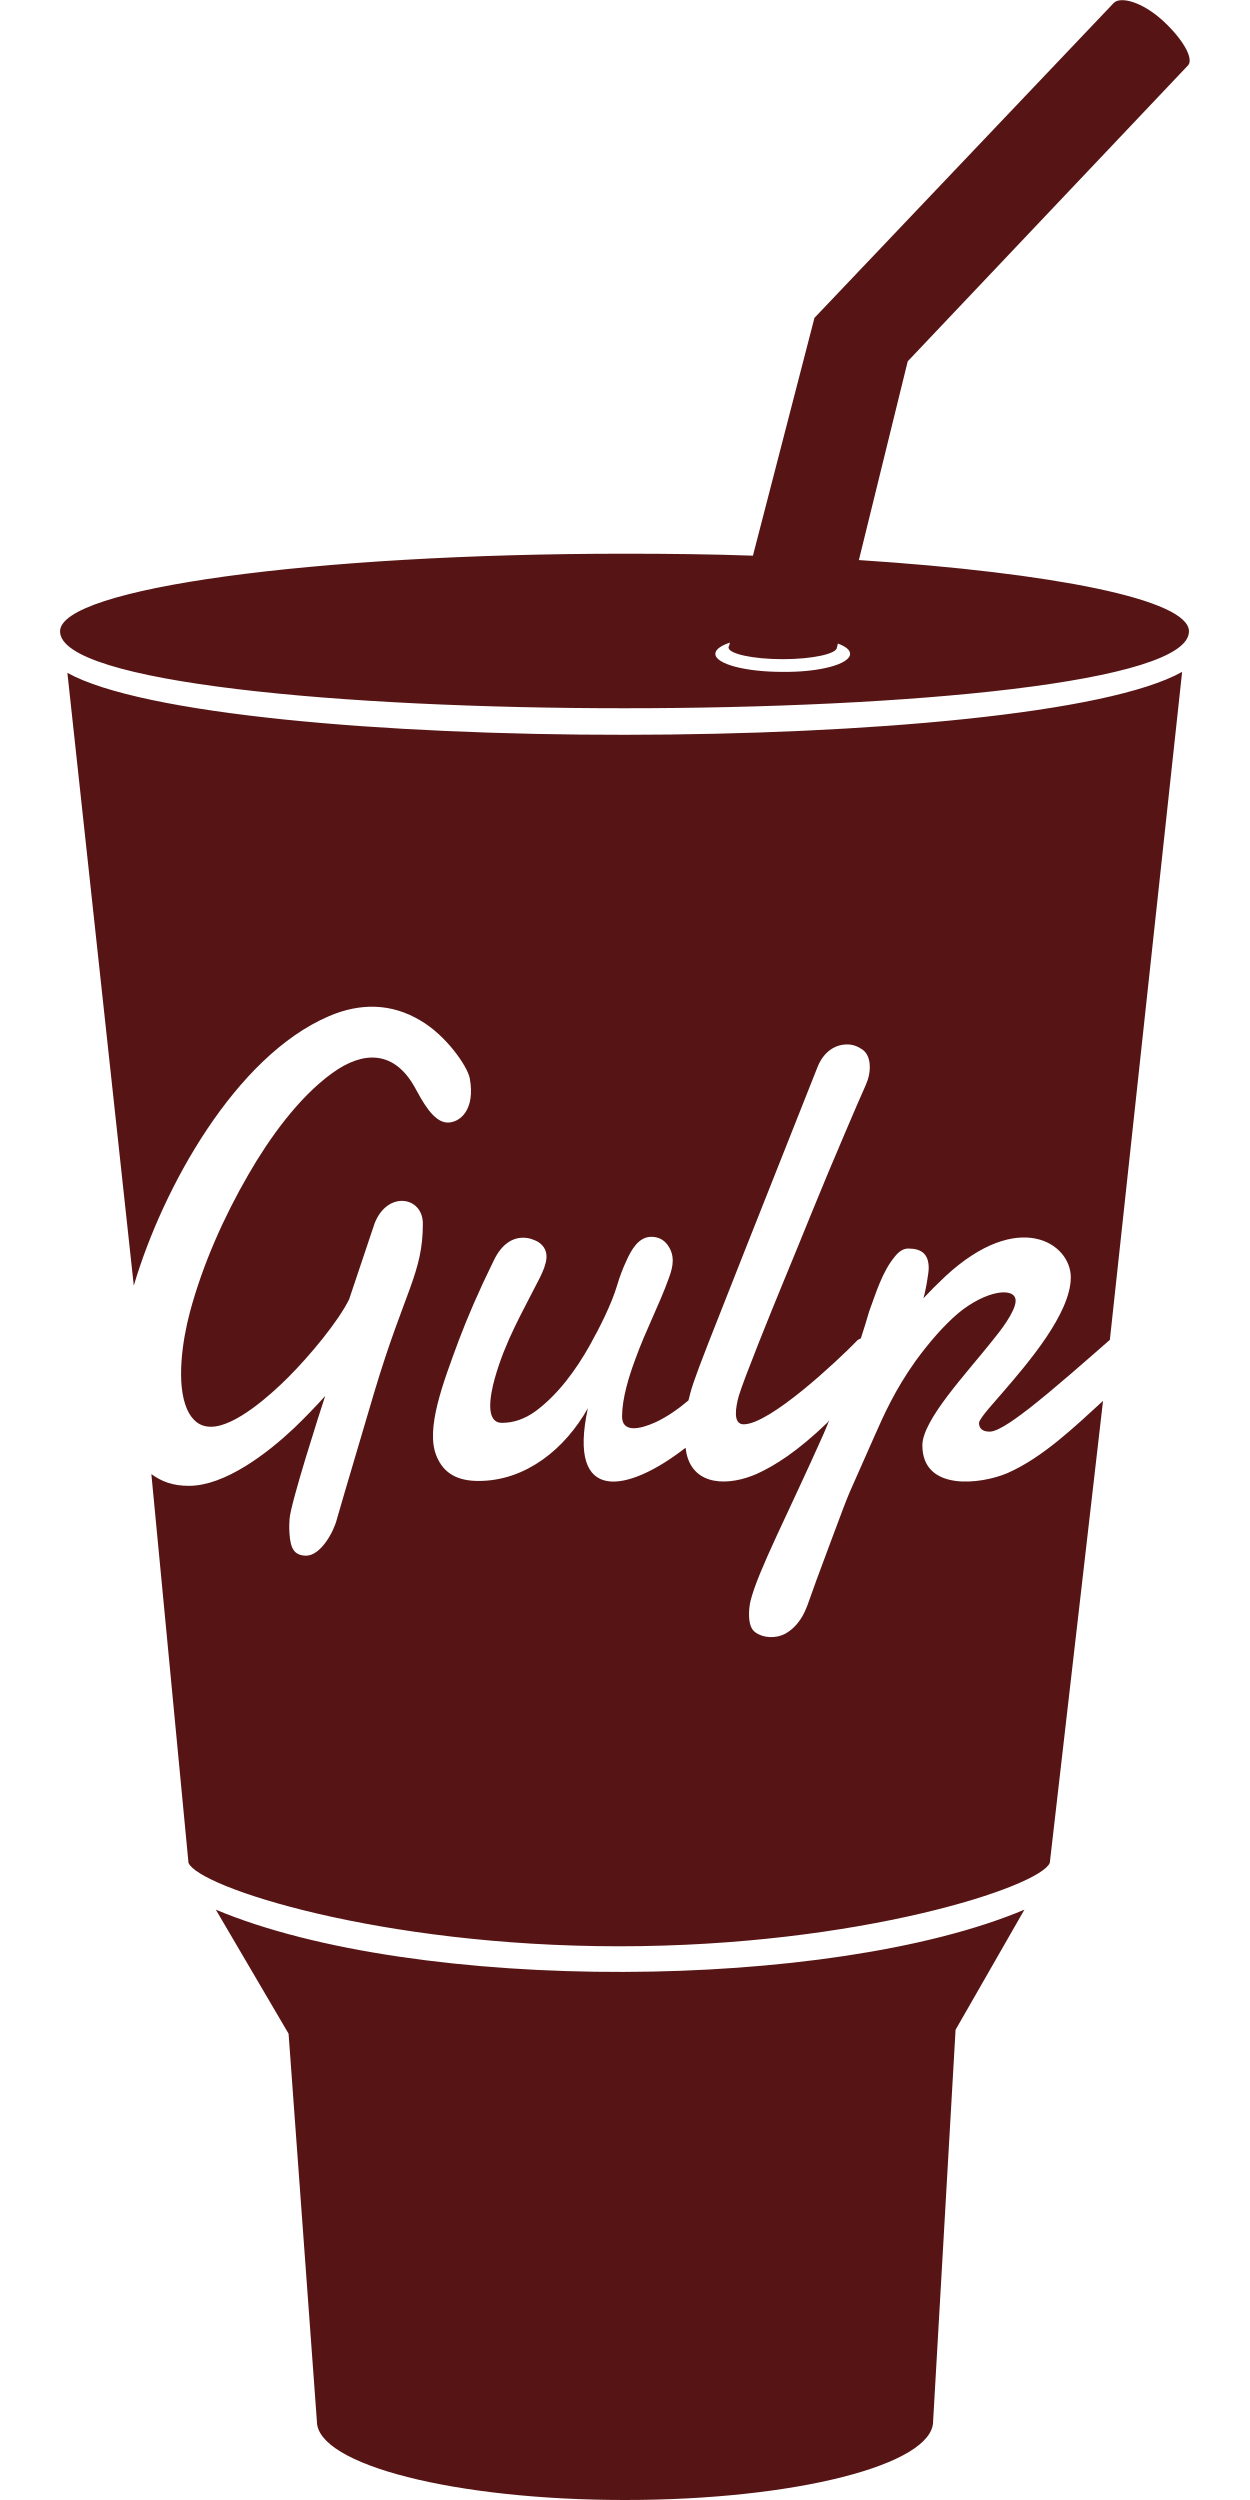
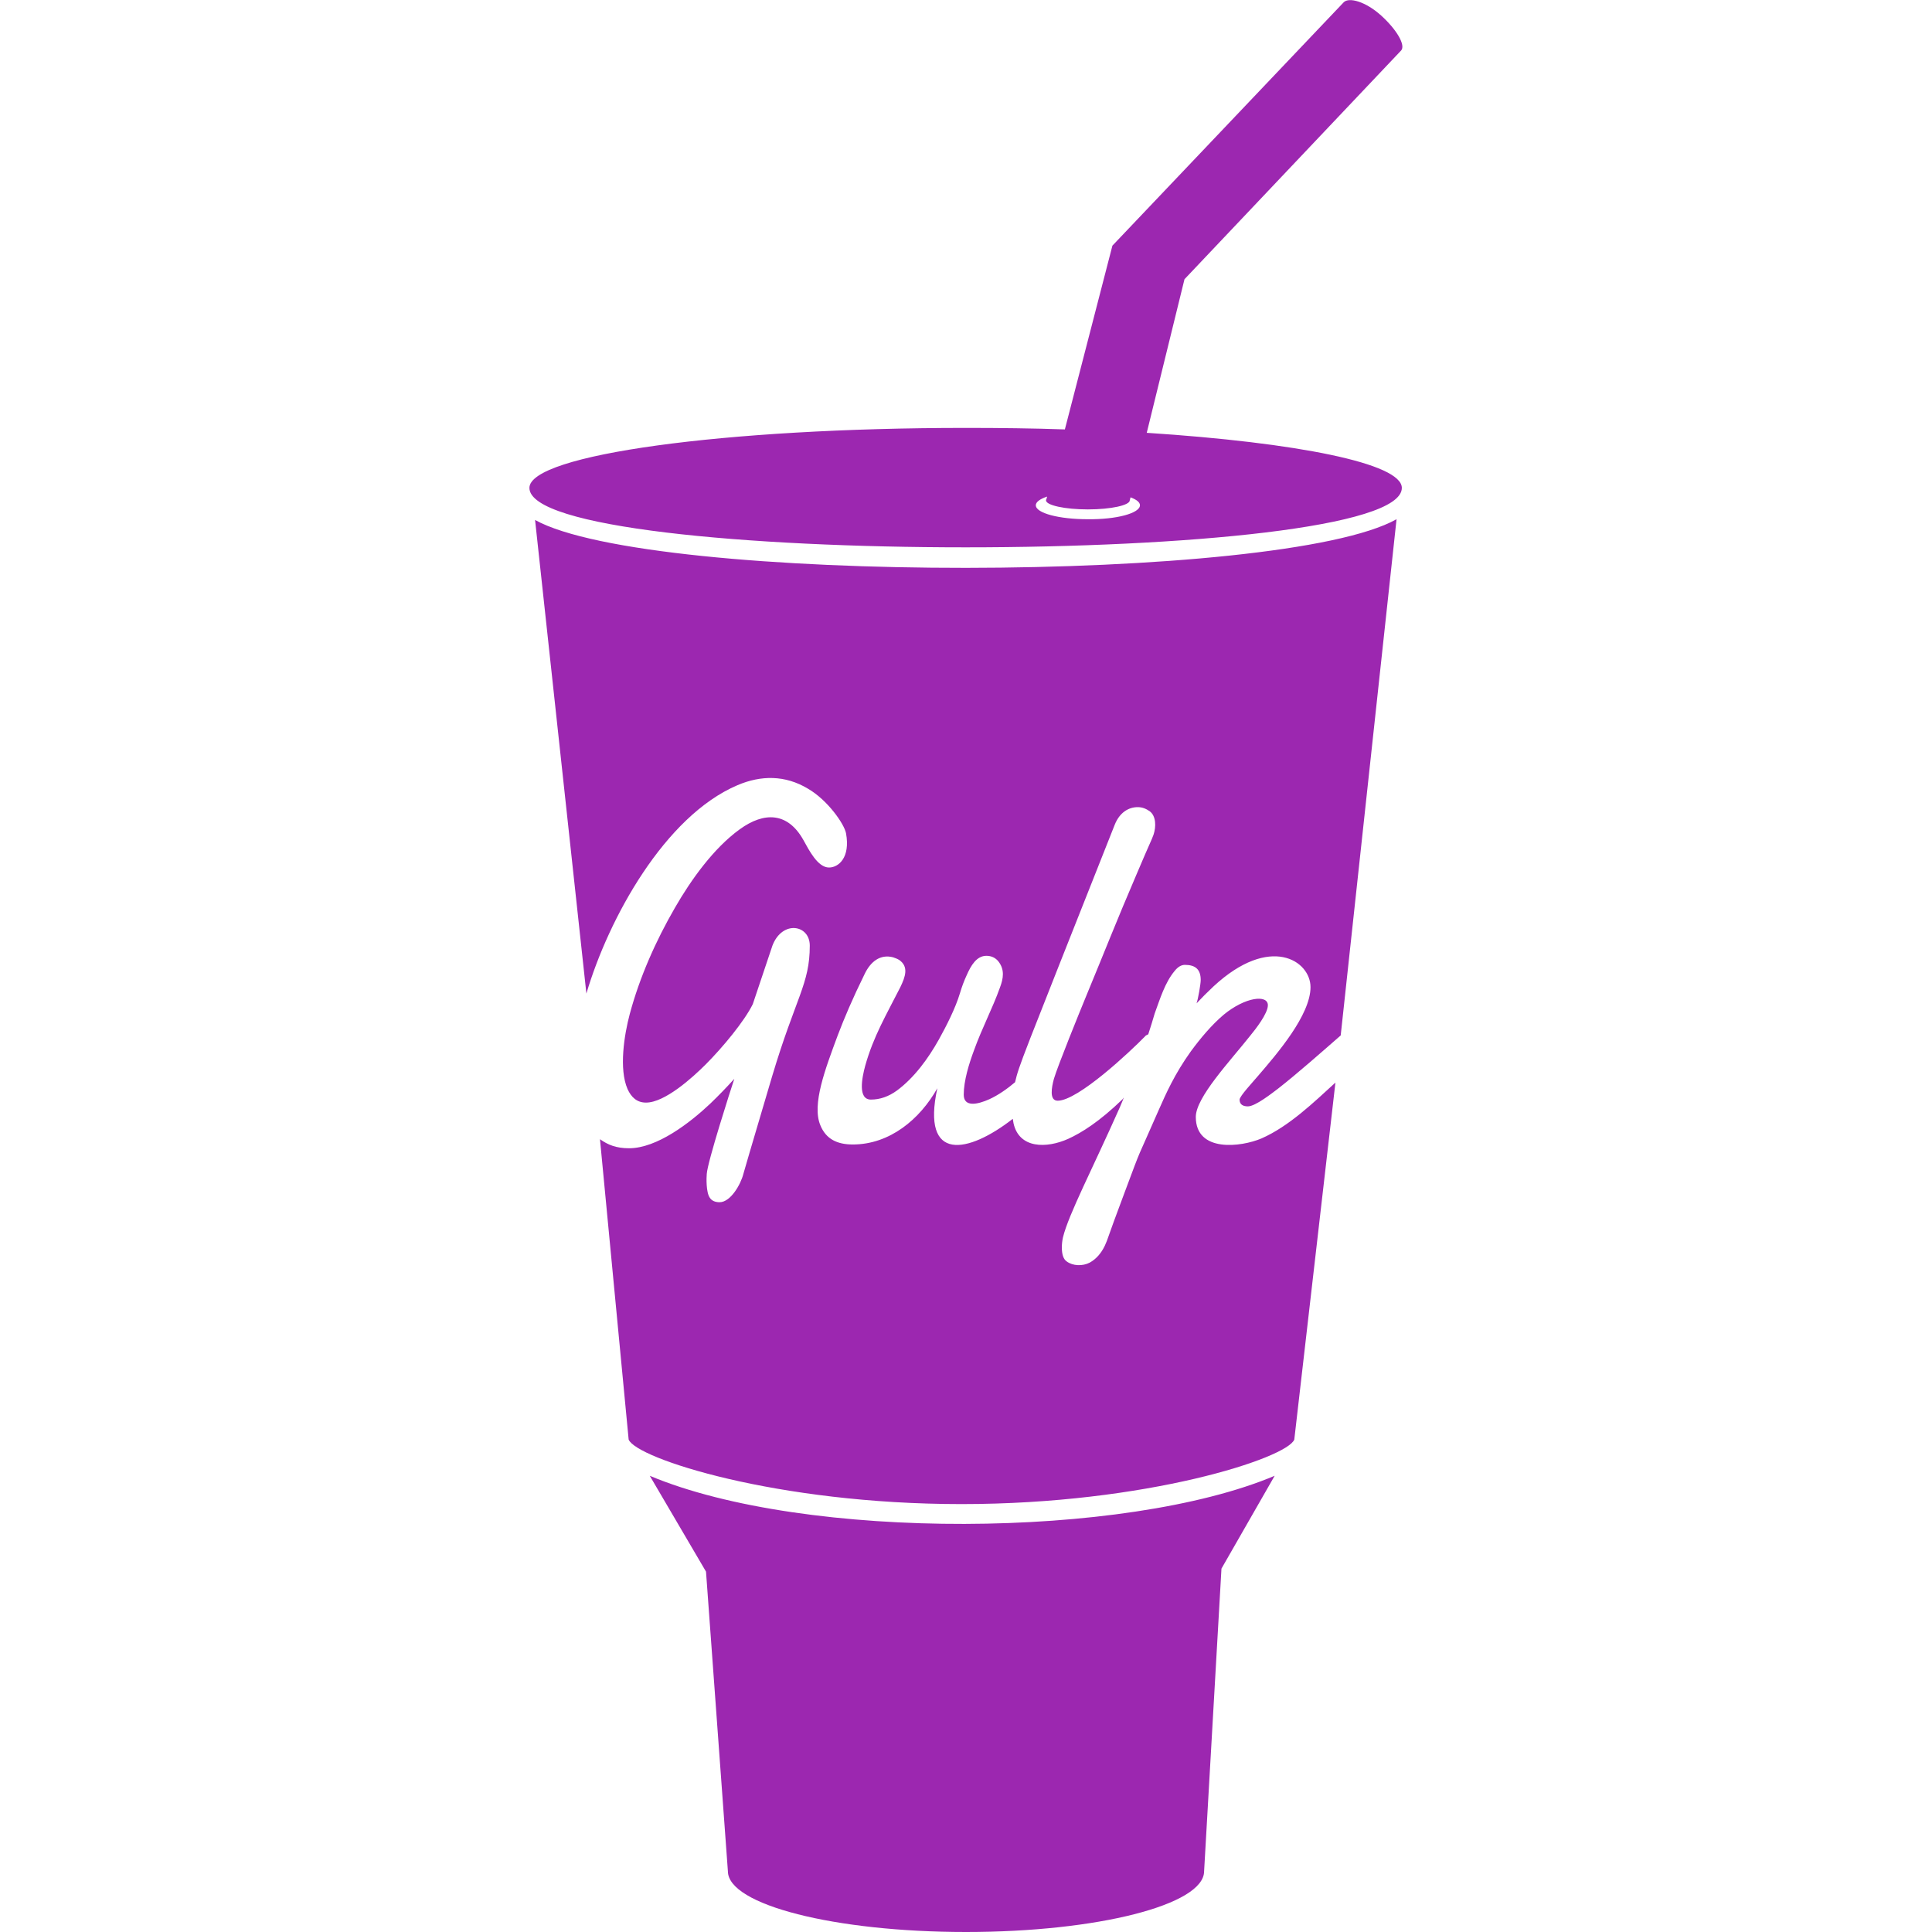
- <svg xmlns="http://www.w3.org/2000/svg" aria-hidden="true" focusable="false" data-prefix="fab" data-icon="gulp" class="svg-inline--fa fa-gulp fa-w-8" role="img" viewBox="0 0 256 512">
-   <path fill="#561514" d="M209.8 391.1l-14.1 24.6-4.6 80.2c0 8.9-28.3 16.1-63.1 16.1s-63.1-7.2-63.1-16.1l-5.8-79.4-14.9-25.4c41.2 17.3 126 16.7 165.6 0zm-196-253.3l13.6 125.5c5.9-20 20.8-47 40-55.2 6.3-2.7 12.7-2.7 18.7.9 5.2 3 9.6 9.3 10.1 11.8 1.2 6.5-2 9.1-4.5 9.1-3 0-5.3-4.6-6.8-7.3-4.1-7.3-10.3-7.6-16.9-2.8-6.9 5-12.9 13.4-17.1 20.7-5.1 8.8-9.4 18.5-12 28.2-1.5 5.6-2.9 14.6-.6 19.9 1 2.2 2.5 3.6 4.9 3.6 5 0 12.3-6.6 15.8-10.1 4.5-4.5 10.3-11.5 12.5-16l5.2-15.5c2.6-6.8 9.9-5.6 9.9 0 0 10.2-3.7 13.6-10 34.7-5.8 19.5-7.6 25.8-7.6 25.8-.7 2.8-3.4 7.5-6.3 7.5-1.2 0-2.1-.4-2.6-1.2-1-1.4-.9-5.3-.8-6.3.2-3.2 6.3-22.2 7.3-25.2-2 2.2-4.1 4.4-6.4 6.6-5.4 5.1-14.1 11.8-21.5 11.8-3.4 0-5.6-.9-7.7-2.4l7.6 79.6c2 5 39.2 17.1 88.2 17.1 49.1 0 86.3-12.2 88.2-17.1l10.9-94.6c-5.7 5.2-12.3 11.6-19.6 14.8-5.4 2.3-17.4 3.8-17.4-5.7 0-5.2 9.1-14.8 14.4-21.5 1.4-1.7 4.7-5.9 4.7-8.1 0-2.9-6-2.2-11.7 2.5-3.2 2.7-6.2 6.3-8.7 9.7-4.3 6-6.6 11.2-8.5 15.5-6.2 14.2-4.1 8.6-9.1 22-5 13.3-4.2 11.8-5.2 14-.9 1.9-2.2 3.5-4 4.5-1.9 1-4.5.9-6.1-.3-.9-.6-1.3-1.9-1.3-3.7 0-.9.1-1.8.3-2.7 1.5-6.1 7.8-18.1 15-34.3 1.6-3.7 1-2.6.8-2.3-6.2 6-10.9 8.9-14.4 10.5-5.8 2.6-13 2.6-14.5-4.1-.1-.4-.1-.8-.2-1.2-11.8 9.2-24.3 11.7-20-8.1-4.6 8.2-12.6 14.9-22.4 14.9-4.1 0-7.1-1.4-8.6-5.1-2.3-5.5 1.3-14.9 4.6-23.8 1.7-4.5 4-9.9 7.1-16.2 1.6-3.4 4.2-5.4 7.6-4.5.6.2 1.1.4 1.6.7 2.6 1.8 1.6 4.5.3 7.2-3.8 7.5-7.1 13-9.3 20.8-.9 3.3-2 9 1.5 9 2.4 0 4.7-.8 6.9-2.4 4.6-3.4 8.3-8.5 11.1-13.5 2-3.6 4.4-8.3 5.6-12.3.5-1.7 1.1-3.3 1.8-4.8 1.1-2.5 2.6-5.1 5.2-5.1 1.3 0 2.4.5 3.2 1.5 1.7 2.2 1.3 4.5.4 6.9-2 5.6-4.7 10.6-6.9 16.7-1.3 3.5-2.7 8-2.7 11.7 0 3.4 3.7 2.6 6.8 1.2 2.4-1.1 4.8-2.8 6.8-4.5 1.2-4.9.9-3.8 26.4-68.2 1.3-3.3 3.7-4.7 6.1-4.7 1.2 0 2.2.4 3.2 1.1 1.7 1.3 1.7 4.1 1 6.2-.7 1.9-.6 1.3-4.5 10.5-5.2 12.1-8.6 20.8-13.2 31.9-1.9 4.6-7.7 18.9-8.7 22.3-.6 2.2-1.3 5.8 1 5.8 5.4 0 19.3-13.1 23.1-17 .2-.3.5-.4.9-.6.6-1.9 1.2-3.7 1.7-5.5 1.4-3.8 2.7-8.2 5.3-11.3.8-1 1.7-1.6 2.7-1.6 2.8 0 4.2 1.2 4.2 4 0 1.1-.7 5.1-1.1 6.2 1.4-1.5 2.9-3 4.5-4.5 15-13.9 25.7-6.8 25.7.2 0 7.4-8.9 17.7-13.8 23.4-1.6 1.9-4.9 5.4-5 6.4 0 1.3.9 1.8 2.2 1.8 2 0 6.4-3.5 8-4.7 5-3.9 11.8-9.9 16.6-14.1l14.8-136.8c-30.5 17.1-197.6 17.2-228.3.2zm229.7-8.5c0 21-231.2 21-231.2 0 0-8.8 51.8-15.9 115.6-15.9 9 0 17.8.1 26.3.4l12.6-48.7L228.1.6c1.4-1.4 5.8-.2 9.9 3.5s6.6 7.9 5.3 9.3l-.1.1L185.9 74l-10 40.7c39.9 2.6 67.6 8.1 67.6 14.6zm-69.4 4.6c0-.8-.9-1.5-2.5-2.1l-.2.8c0 1.3-5 2.4-11.1 2.4s-11.1-1.1-11.1-2.4c0-.1 0-.2.1-.3l.2-.7c-1.8.6-3 1.4-3 2.3 0 2.1 6.2 3.7 13.7 3.7 7.7.1 13.9-1.6 13.9-3.7z" />
+ <svg xmlns="http://www.w3.org/2000/svg" aria-hidden="true" focusable="false" data-prefix="fab" data-icon="gulp" class="svg-inline--fa fa-gulp fa-w-8" role="img" width="70" height="70" viewBox="0 0 256 512">
+   <path fill="#9c27b0" d="M209.8 391.1l-14.1 24.6-4.6 80.2c0 8.9-28.3 16.1-63.1 16.1s-63.1-7.2-63.1-16.1l-5.8-79.4-14.9-25.4c41.2 17.3 126 16.7 165.6 0zm-196-253.3l13.6 125.5c5.9-20 20.8-47 40-55.2 6.3-2.7 12.7-2.7 18.7.9 5.2 3 9.6 9.3 10.1 11.8 1.2 6.5-2 9.1-4.5 9.1-3 0-5.3-4.6-6.8-7.3-4.1-7.3-10.3-7.6-16.9-2.8-6.9 5-12.9 13.4-17.1 20.7-5.1 8.8-9.4 18.5-12 28.2-1.5 5.6-2.9 14.6-.6 19.9 1 2.2 2.5 3.6 4.9 3.6 5 0 12.3-6.6 15.8-10.1 4.5-4.5 10.3-11.5 12.5-16l5.2-15.5c2.6-6.8 9.9-5.6 9.9 0 0 10.2-3.7 13.6-10 34.7-5.8 19.5-7.6 25.8-7.6 25.8-.7 2.8-3.4 7.5-6.3 7.5-1.2 0-2.1-.4-2.6-1.2-1-1.4-.9-5.3-.8-6.3.2-3.2 6.3-22.2 7.3-25.2-2 2.2-4.1 4.4-6.4 6.6-5.4 5.1-14.1 11.8-21.5 11.8-3.4 0-5.6-.9-7.7-2.4l7.6 79.6c2 5 39.2 17.1 88.2 17.1 49.1 0 86.3-12.2 88.2-17.1l10.9-94.6c-5.7 5.2-12.3 11.6-19.6 14.8-5.4 2.3-17.4 3.8-17.4-5.7 0-5.2 9.1-14.8 14.4-21.5 1.4-1.7 4.7-5.9 4.7-8.1 0-2.9-6-2.2-11.7 2.5-3.2 2.7-6.2 6.3-8.7 9.7-4.3 6-6.6 11.2-8.5 15.5-6.2 14.2-4.1 8.6-9.1 22-5 13.3-4.2 11.8-5.2 14-.9 1.9-2.2 3.5-4 4.5-1.9 1-4.5.9-6.1-.3-.9-.6-1.3-1.9-1.3-3.7 0-.9.1-1.8.3-2.7 1.5-6.1 7.8-18.1 15-34.3 1.6-3.7 1-2.6.8-2.3-6.2 6-10.9 8.9-14.4 10.5-5.8 2.6-13 2.6-14.5-4.1-.1-.4-.1-.8-.2-1.2-11.8 9.2-24.3 11.7-20-8.1-4.6 8.2-12.6 14.9-22.4 14.9-4.1 0-7.1-1.4-8.6-5.1-2.3-5.5 1.3-14.9 4.6-23.8 1.7-4.5 4-9.9 7.1-16.2 1.6-3.4 4.2-5.4 7.6-4.5.6.2 1.1.4 1.6.7 2.6 1.8 1.6 4.5.3 7.2-3.8 7.5-7.1 13-9.3 20.8-.9 3.3-2 9 1.5 9 2.4 0 4.7-.8 6.9-2.4 4.6-3.4 8.3-8.5 11.1-13.5 2-3.6 4.4-8.3 5.6-12.3.5-1.7 1.1-3.3 1.8-4.8 1.1-2.5 2.6-5.1 5.2-5.1 1.3 0 2.4.5 3.2 1.5 1.7 2.2 1.3 4.5.4 6.9-2 5.6-4.7 10.6-6.9 16.7-1.3 3.5-2.7 8-2.7 11.7 0 3.4 3.7 2.6 6.8 1.2 2.4-1.1 4.8-2.8 6.8-4.5 1.2-4.9.9-3.8 26.4-68.2 1.3-3.3 3.7-4.7 6.1-4.7 1.2 0 2.2.4 3.2 1.1 1.7 1.3 1.7 4.1 1 6.2-.7 1.9-.6 1.3-4.5 10.5-5.2 12.1-8.6 20.8-13.2 31.9-1.9 4.6-7.7 18.9-8.7 22.3-.6 2.2-1.3 5.8 1 5.8 5.4 0 19.3-13.1 23.1-17 .2-.3.5-.4.9-.6.6-1.9 1.2-3.7 1.7-5.5 1.4-3.8 2.7-8.2 5.3-11.3.8-1 1.7-1.6 2.7-1.6 2.8 0 4.2 1.2 4.2 4 0 1.1-.7 5.1-1.1 6.2 1.4-1.5 2.9-3 4.5-4.5 15-13.9 25.7-6.8 25.7.2 0 7.4-8.9 17.7-13.8 23.4-1.6 1.9-4.9 5.4-5 6.4 0 1.3.9 1.8 2.2 1.8 2 0 6.4-3.5 8-4.7 5-3.9 11.8-9.9 16.6-14.1l14.8-136.8c-30.5 17.1-197.6 17.2-228.3.2zm229.7-8.5c0 21-231.2 21-231.2 0 0-8.8 51.8-15.9 115.6-15.9 9 0 17.8.1 26.3.4l12.6-48.7L228.1.6c1.4-1.4 5.8-.2 9.9 3.5s6.6 7.9 5.3 9.3l-.1.1L185.9 74l-10 40.7c39.9 2.6 67.6 8.1 67.6 14.6zm-69.4 4.6c0-.8-.9-1.5-2.5-2.1l-.2.8c0 1.3-5 2.4-11.1 2.4s-11.1-1.1-11.1-2.4c0-.1 0-.2.1-.3l.2-.7c-1.8.6-3 1.4-3 2.3 0 2.1 6.2 3.7 13.7 3.7 7.7.1 13.9-1.6 13.9-3.7z" />
</svg>
